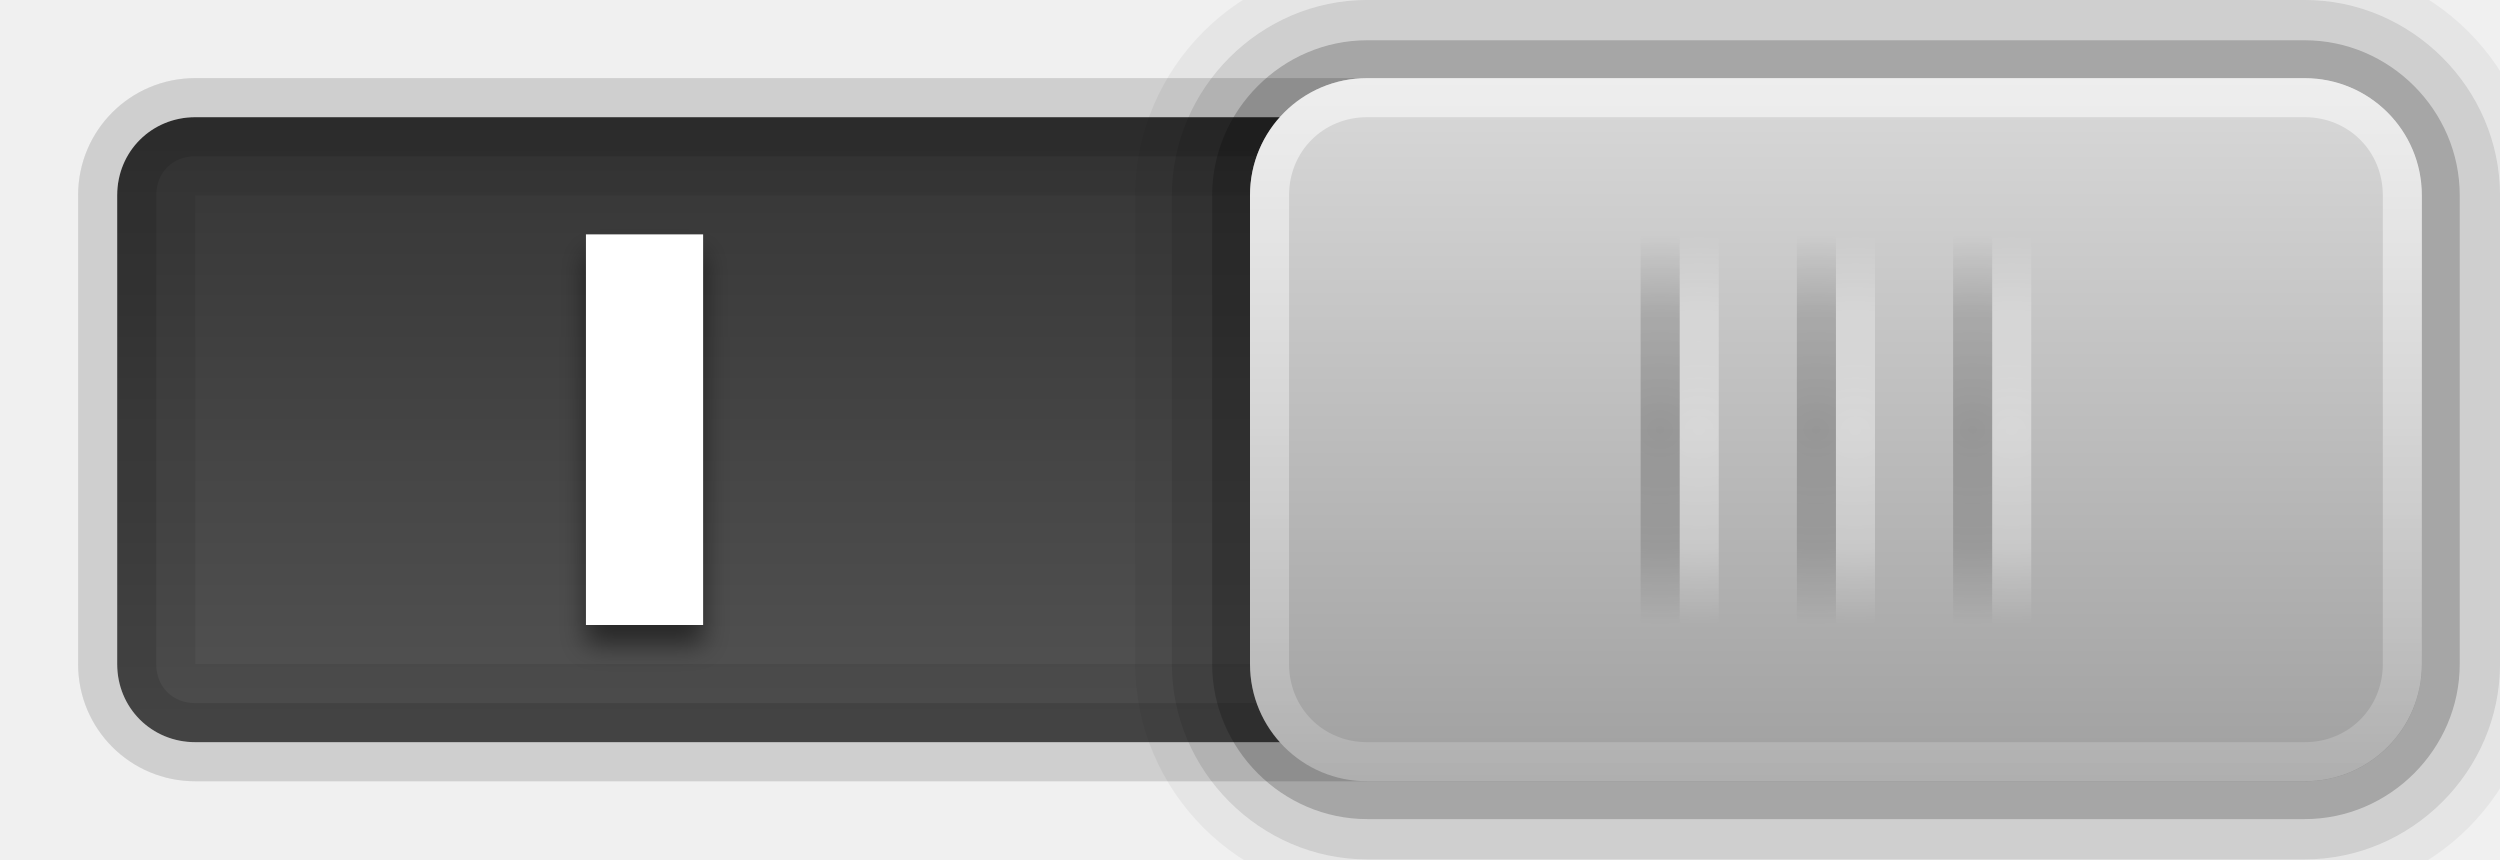
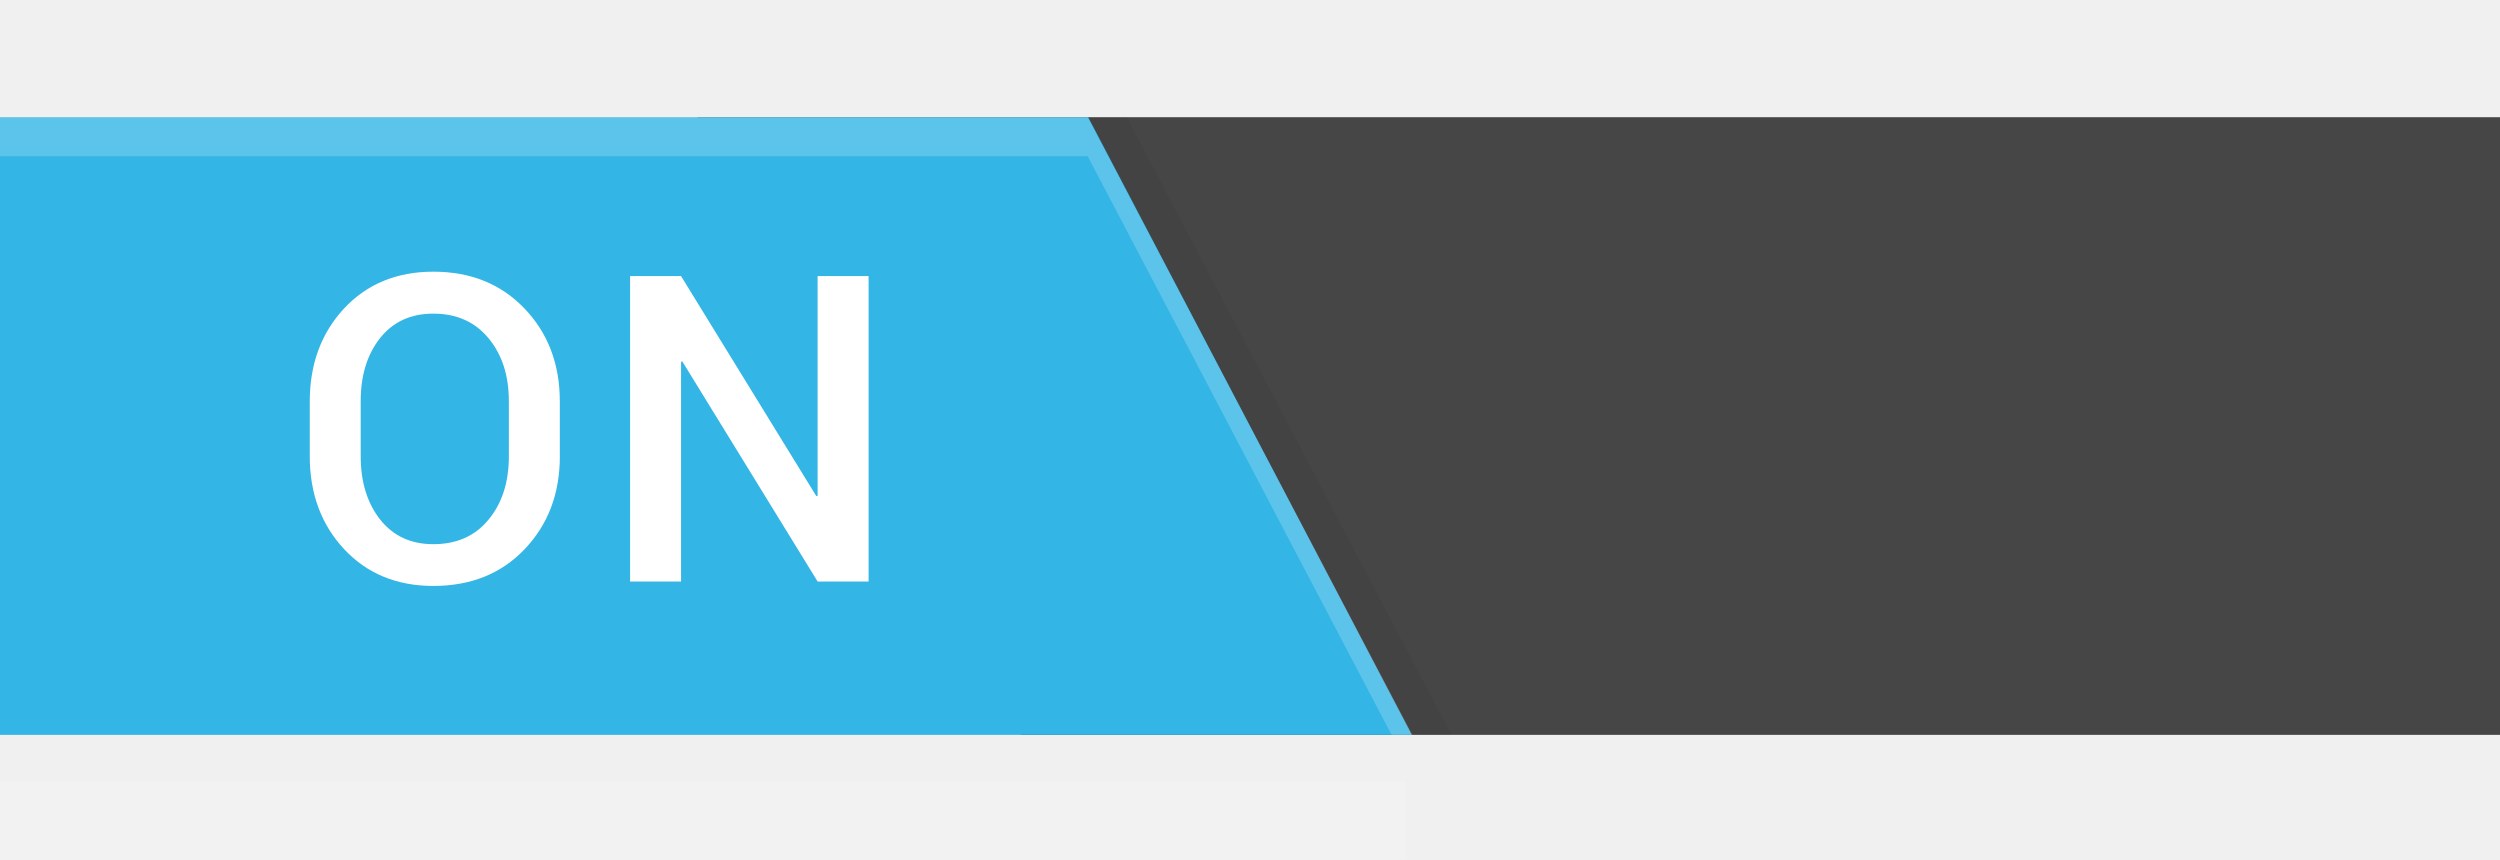
<svg xmlns="http://www.w3.org/2000/svg" xmlns:xlink="http://www.w3.org/1999/xlink" version="1.1" width="64" height="22" id="svg3273">
  <defs id="defs3275">
    <linearGradient id="linearGradient3988">
      <stop id="stop3990" offset="0" style="stop-color:#000000;stop-opacity:1;" />
      <stop style="stop-color:#000000;stop-opacity:0.706;" offset="0.6" id="stop3997" />
      <stop id="stop3993" offset="1" style="stop-color:#000000;stop-opacity:0;" />
    </linearGradient>
    <linearGradient id="linearGradient3976">
      <stop style="stop-color:#ffffff;stop-opacity:1;" offset="0" id="stop3978" />
      <stop id="stop3995" offset="0.6" style="stop-color:#ffffff;stop-opacity:0.706;" />
      <stop style="stop-color:#ffffff;stop-opacity:0;" offset="1" id="stop3980" />
    </linearGradient>
    <linearGradient id="linearGradient4137">
      <stop style="stop-color:#000000;stop-opacity:0.706;" offset="0" id="stop4139" />
      <stop style="stop-color:#000000;stop-opacity:0.235;" offset="1" id="stop4141" />
    </linearGradient>
    <linearGradient id="linearGradient4114">
      <stop id="stop4116" style="stop-color:#ffffff;stop-opacity:0.078;" offset="0" />
      <stop id="stop4118" style="stop-color:#ffffff;stop-opacity:0.275;" offset="1" />
    </linearGradient>
    <linearGradient id="linearGradient3985">
      <stop style="stop-color:#ffffff;stop-opacity:1;" offset="0" id="stop3987" />
      <stop style="stop-color:#ffffff;stop-opacity:0;" offset="1" id="stop3989" />
    </linearGradient>
    <linearGradient id="linearGradient3938">
      <stop style="stop-color:#b4b4b4;stop-opacity:1;" offset="0" id="stop3940" />
      <stop style="stop-color:#dcdcdc;stop-opacity:1;" offset="1" id="stop3942" />
    </linearGradient>
    <linearGradient id="linearGradient3892">
      <stop style="stop-color:#000000;stop-opacity:1;" offset="0" id="stop3894" />
      <stop style="stop-color:#000000;stop-opacity:0.42;" offset="1" id="stop3896" />
    </linearGradient>
    <linearGradient id="linearGradient3866">
      <stop offset="0" style="stop-color:#c3c3c3;stop-opacity:1;" id="stop3868" />
      <stop offset="1" style="stop-color:#636363;stop-opacity:1;" id="stop3870" />
    </linearGradient>
    <linearGradient id="linearGradient4063">
      <stop id="stop4065" style="stop-color:#353535;stop-opacity:1" offset="0" />
      <stop id="stop4067" style="stop-color:#47586e;stop-opacity:1" offset="1" />
    </linearGradient>
    <linearGradient id="linearGradient3990">
      <stop id="stop3992" style="stop-color:#ffffff;stop-opacity:1" offset="0" />
      <stop id="stop3994" style="stop-color:#ffffff;stop-opacity:0" offset="1" />
    </linearGradient>
    <linearGradient id="linearGradient3984">
      <stop id="stop3986" style="stop-color:#313131;stop-opacity:1" offset="0" />
      <stop id="stop3988" style="stop-color:#5e5e5e;stop-opacity:1" offset="1" />
    </linearGradient>
    <linearGradient id="linearGradient4095">
      <stop id="stop4097" style="stop-color:#131313;stop-opacity:1" offset="0" />
      <stop id="stop4099" style="stop-color:#131313;stop-opacity:0" offset="1" />
    </linearGradient>
    <linearGradient x1="17.371" y1="1.495" x2="17.307" y2="4.807" id="linearGradient4561" xlink:href="#linearGradient3990" gradientUnits="userSpaceOnUse" gradientTransform="translate(-64,0)" />
    <linearGradient x1="-47.059" y1="20.15" x2="-46.979" y2="1.018" id="linearGradient4568" xlink:href="#linearGradient3984" gradientUnits="userSpaceOnUse" gradientTransform="matrix(0.9757771,0,0,0.9862853,-0.651405,0.09987579)" />
    <linearGradient x1="-17.785" y1="9.826" x2="-11.504" y2="9.602" id="linearGradient4572" xlink:href="#linearGradient4095" gradientUnits="userSpaceOnUse" gradientTransform="matrix(0.8879773,0,0,0.879022,-19.10437,2.334691)" />
    <linearGradient x1="40.625" y1="20.688" x2="40.812" y2="10.5" id="linearGradient4576" xlink:href="#linearGradient4063" gradientUnits="userSpaceOnUse" gradientTransform="translate(-64,0)" />
    <linearGradient x1="-17.785" y1="9.826" x2="-11.504" y2="9.602" id="linearGradient4101" xlink:href="#linearGradient4095-3" gradientUnits="userSpaceOnUse" gradientTransform="matrix(0.8879773,0,0,0.879022,-19.10437,2.334691)" />
    <linearGradient x1="-47.059" y1="20.15" x2="-46.979" y2="1.018" id="linearGradient4060" xlink:href="#linearGradient4054-9" gradientUnits="userSpaceOnUse" gradientTransform="matrix(0.9757771,0,0,0.9862853,-0.6514049,0.09987579)" />
    <linearGradient id="linearGradient4054-9">
      <stop id="stop4056-6" style="stop-color:#cdcdcd;stop-opacity:1" offset="0" />
      <stop id="stop4058-4" style="stop-color:#f9f9f9;stop-opacity:1" offset="1" />
    </linearGradient>
    <linearGradient id="linearGradient4095-3">
      <stop id="stop4097-1" style="stop-color:#131313;stop-opacity:1" offset="0" />
      <stop id="stop4099-8" style="stop-color:#131313;stop-opacity:0" offset="1" />
    </linearGradient>
    <linearGradient x1="-47.059" y1="20.15" x2="-46.979" y2="1.018" id="linearGradient4868" xlink:href="#linearGradient4054-9" gradientUnits="userSpaceOnUse" gradientTransform="matrix(0.9757771,0,0,0.9862853,-3.026407,-27.65715)" />
    <linearGradient x1="-17.785" y1="9.826" x2="-11.504" y2="9.602" id="linearGradient4872" xlink:href="#linearGradient4095-3" gradientUnits="userSpaceOnUse" gradientTransform="matrix(0.8879773,0,0,0.879022,-21.47937,-25.42233)" />
    <linearGradient x1="17.371" y1="1.495" x2="17.307" y2="4.807" id="linearGradient4909" xlink:href="#linearGradient3990" gradientUnits="userSpaceOnUse" gradientTransform="translate(-64,0)" />
    <linearGradient x1="-47.059" y1="20.15" x2="-46.979" y2="1.018" id="linearGradient4916" xlink:href="#linearGradient3984" gradientUnits="userSpaceOnUse" gradientTransform="matrix(0.9757771,0,0,0.9862853,-0.651405,0.09987579)" />
    <linearGradient x1="-17.785" y1="9.826" x2="-11.504" y2="9.602" id="linearGradient4920" xlink:href="#linearGradient4095" gradientUnits="userSpaceOnUse" gradientTransform="matrix(0.8879773,0,0,0.879022,-19.10437,2.334691)" />
    <linearGradient x1="40.625" y1="20.688" x2="40.812" y2="10.5" id="linearGradient4924" xlink:href="#linearGradient4063" gradientUnits="userSpaceOnUse" gradientTransform="translate(-64,0)" />
    <clipPath clipPathUnits="userSpaceOnUse" id="clipPath3876">
      <rect width="64" height="20" rx="2.5" ry="2.5" x="-64" y="1" id="rect3878" style="color:#000000;fill:#ff00ff;fill-opacity:1;stroke:none;stroke-width:1;marker:none;visibility:visible;display:inline;overflow:visible;enable-background:accumulate" />
    </clipPath>
    <linearGradient xlink:href="#linearGradient3892" id="linearGradient3898" x1="-46" y1="1" x2="-46" y2="21" gradientUnits="userSpaceOnUse" />
    <linearGradient xlink:href="#linearGradient4114" id="linearGradient3086" gradientUnits="userSpaceOnUse" gradientTransform="translate(-64.5,-20.49999)" x1="40.812" y1="19.5" x2="40.812" y2="-0.5" />
    <clipPath clipPathUnits="userSpaceOnUse" id="clipPath3097">
      <rect y="-2" x="-8" height="27" width="48" id="rect3099" style="opacity:0.25;color:#000000;fill:#ff00ff;fill-opacity:1;fill-rule:nonzero;stroke:none;stroke-width:2;marker:none;visibility:visible;display:inline;overflow:visible;enable-background:accumulate" />
    </clipPath>
    <linearGradient xlink:href="#linearGradient3985" id="linearGradient3072" gradientUnits="userSpaceOnUse" gradientTransform="translate(40,0)" x1="45" y1="2" x2="45" y2="29" />
    <linearGradient xlink:href="#linearGradient3938" id="linearGradient3075" gradientUnits="userSpaceOnUse" x1="48" y1="21" x2="48" y2="2" />
    <linearGradient xlink:href="#linearGradient3990" id="linearGradient3851" x1="41" y1="1" x2="41" y2="28" gradientUnits="userSpaceOnUse" />
    <linearGradient xlink:href="#linearGradient3938" id="linearGradient3855" gradientUnits="userSpaceOnUse" x1="48" y1="21" x2="48" y2="2" gradientTransform="translate(-3,0)" />
    <linearGradient xlink:href="#linearGradient3938" id="linearGradient3859" gradientUnits="userSpaceOnUse" x1="48" y1="21" x2="48" y2="2" />
    <radialGradient xlink:href="#linearGradient3976" id="radialGradient3982" cx="42.5" cy="11" fx="42.5" fy="11" r="0.5" gradientTransform="matrix(11,0,0,10,-423,-99)" gradientUnits="userSpaceOnUse" />
    <radialGradient xlink:href="#linearGradient3988" id="radialGradient3986" gradientUnits="userSpaceOnUse" gradientTransform="matrix(11,0,0,10,-424,-99)" cx="42.5" cy="11" fx="42.5" fy="11" r="0.5" />
    <radialGradient xlink:href="#linearGradient3976" id="radialGradient4003" gradientUnits="userSpaceOnUse" gradientTransform="matrix(11,0,0,10,-419,-99)" cx="42.5" cy="11" fx="42.5" fy="11" r="0.5" />
    <radialGradient xlink:href="#linearGradient3988" id="radialGradient4005" gradientUnits="userSpaceOnUse" gradientTransform="matrix(11,0,0,10,-420,-99)" cx="42.5" cy="11" fx="42.5" fy="11" r="0.5" />
    <radialGradient xlink:href="#linearGradient3976" id="radialGradient4011" gradientUnits="userSpaceOnUse" gradientTransform="matrix(11,0,0,10,-415,-99)" cx="42.5" cy="11" fx="42.5" fy="11" r="0.5" />
    <radialGradient xlink:href="#linearGradient3988" id="radialGradient4013" gradientUnits="userSpaceOnUse" gradientTransform="matrix(11,0,0,10,-416,-99)" cx="42.5" cy="11" fx="42.5" fy="11" r="0.5" />
    <linearGradient xlink:href="#linearGradient3985-3" id="linearGradient4074" gradientUnits="userSpaceOnUse" gradientTransform="matrix(1,0,0,-1,-32,21)" x1="48" y1="21" x2="48" y2="-4" />
    <linearGradient id="linearGradient3985-3">
      <stop style="stop-color:#ffffff;stop-opacity:1;" offset="0" id="stop3987-1" />
      <stop style="stop-color:#ffffff;stop-opacity:0;" offset="1" id="stop3989-8" />
    </linearGradient>
    <radialGradient xlink:href="#linearGradient3988-1" id="radialGradient4013-0" gradientUnits="userSpaceOnUse" gradientTransform="matrix(11,0,0,10,-512,-99)" cx="42.5" cy="11" fx="42.5" fy="11" r="0.5" />
    <linearGradient id="linearGradient3988-1">
      <stop id="stop3990-7" offset="0" style="stop-color:#000000;stop-opacity:1;" />
      <stop style="stop-color:#000000;stop-opacity:0.706;" offset="0.6" id="stop3997-9" />
      <stop id="stop3993-1" offset="1" style="stop-color:#000000;stop-opacity:0;" />
    </linearGradient>
    <radialGradient xlink:href="#linearGradient3976-3" id="radialGradient4011-0" gradientUnits="userSpaceOnUse" gradientTransform="matrix(11,0,0,10,-511,-99)" cx="42.5" cy="11" fx="42.5" fy="11" r="0.5" />
    <linearGradient id="linearGradient3976-3">
      <stop style="stop-color:#ffffff;stop-opacity:1;" offset="0" id="stop3978-5" />
      <stop id="stop3995-9" offset="0.6" style="stop-color:#ffffff;stop-opacity:0.706;" />
      <stop style="stop-color:#ffffff;stop-opacity:0;" offset="1" id="stop3980-4" />
    </linearGradient>
    <radialGradient xlink:href="#linearGradient3988-1" id="radialGradient4005-8" gradientUnits="userSpaceOnUse" gradientTransform="matrix(11,0,0,10,-516,-99)" cx="42.5" cy="11" fx="42.5" fy="11" r="0.5" />
    <linearGradient id="linearGradient4101-4">
      <stop id="stop4103" offset="0" style="stop-color:#000000;stop-opacity:1;" />
      <stop style="stop-color:#000000;stop-opacity:0.706;" offset="0.6" id="stop4105" />
      <stop id="stop4107" offset="1" style="stop-color:#000000;stop-opacity:0;" />
    </linearGradient>
    <radialGradient xlink:href="#linearGradient3976-3" id="radialGradient4003-6" gradientUnits="userSpaceOnUse" gradientTransform="matrix(11,0,0,10,-451,-100)" cx="42.5" cy="11" fx="42.5" fy="11" r="0.5" />
    <linearGradient id="linearGradient4110">
      <stop style="stop-color:#ffffff;stop-opacity:1;" offset="0" id="stop4112" />
      <stop id="stop4114" offset="0.6" style="stop-color:#ffffff;stop-opacity:0.706;" />
      <stop style="stop-color:#ffffff;stop-opacity:0;" offset="1" id="stop4116-9" />
    </linearGradient>
    <radialGradient xlink:href="#linearGradient3988-1" id="radialGradient3986-2" gradientUnits="userSpaceOnUse" gradientTransform="matrix(11,0,0,10,-520,-99)" cx="42.5" cy="11" fx="42.5" fy="11" r="0.5" />
    <linearGradient id="linearGradient4119">
      <stop id="stop4121" offset="0" style="stop-color:#000000;stop-opacity:1;" />
      <stop style="stop-color:#000000;stop-opacity:0.706;" offset="0.6" id="stop4123" />
      <stop id="stop4125" offset="1" style="stop-color:#000000;stop-opacity:0;" />
    </linearGradient>
    <radialGradient r="0.5" fy="11" fx="42.5" cy="11" cx="42.5" gradientTransform="matrix(11,0,0,10,-455,-100)" gradientUnits="userSpaceOnUse" id="radialGradient4077" xlink:href="#linearGradient3976-3" />
    <linearGradient id="linearGradient4128">
      <stop style="stop-color:#ffffff;stop-opacity:1;" offset="0" id="stop4130" />
      <stop id="stop4132" offset="0.6" style="stop-color:#ffffff;stop-opacity:0.706;" />
      <stop style="stop-color:#ffffff;stop-opacity:0;" offset="1" id="stop4134" />
    </linearGradient>
    <linearGradient y2="39" x2="41" y1="1" x1="41" gradientUnits="userSpaceOnUse" id="linearGradient3077-4" xlink:href="#linearGradient4095-9" gradientTransform="matrix(1,0,0,-1,-32,21)" />
    <linearGradient id="linearGradient4095-9">
      <stop id="stop4097-0" style="stop-color:#131313;stop-opacity:1" offset="0" />
      <stop id="stop4099-3" style="stop-color:#131313;stop-opacity:0" offset="1" />
    </linearGradient>
    <linearGradient xlink:href="#linearGradient3938-0" id="linearGradient3128" gradientUnits="userSpaceOnUse" gradientTransform="translate(-32,0)" x1="48" y1="21" x2="48" y2="2" />
    <linearGradient id="linearGradient3938-0">
      <stop style="stop-color:#a0a0a0;stop-opacity:1;" offset="0" id="stop3940-3" />
      <stop style="stop-color:#dcdcdc;stop-opacity:1;" offset="1" id="stop3942-3" />
    </linearGradient>
    <linearGradient y2="2" x2="48" y1="21" x1="48" gradientTransform="translate(-32,-1)" gradientUnits="userSpaceOnUse" id="linearGradient4156" xlink:href="#linearGradient3938-0" />
    <linearGradient xlink:href="#linearGradient3938-0" id="linearGradient4075" gradientUnits="userSpaceOnUse" gradientTransform="translate(-96,0)" x1="48" y1="21" x2="48" y2="2" />
    <linearGradient xlink:href="#linearGradient4095-9" id="linearGradient4077" gradientUnits="userSpaceOnUse" gradientTransform="matrix(-1,0,0,-1,96,22)" x1="41" y1="1" x2="41" y2="39" />
    <radialGradient xlink:href="#linearGradient3976-3" id="radialGradient4079" gradientUnits="userSpaceOnUse" gradientTransform="matrix(11,0,0,10,-519,-99)" cx="42.5" cy="11" fx="42.5" fy="11" r="0.5" />
    <radialGradient xlink:href="#linearGradient3976-3" id="radialGradient4081" gradientUnits="userSpaceOnUse" gradientTransform="matrix(11,0,0,10,-515,-99)" cx="42.5" cy="11" fx="42.5" fy="11" r="0.5" />
    <linearGradient xlink:href="#linearGradient3985-3" id="linearGradient4083" gradientUnits="userSpaceOnUse" gradientTransform="matrix(-1,0,0,-1,96,22)" x1="48" y1="21" x2="48" y2="-4" />
    <linearGradient xlink:href="#linearGradient3985-3-0" id="linearGradient4083-0" gradientUnits="userSpaceOnUse" gradientTransform="matrix(-1,0,0,-1,96,22)" x1="48" y1="21" x2="48" y2="-4" />
    <linearGradient id="linearGradient3985-3-0">
      <stop style="stop-color:#ffffff;stop-opacity:1;" offset="0" id="stop3987-1-2" />
      <stop style="stop-color:#ffffff;stop-opacity:0;" offset="1" id="stop3989-8-2" />
    </linearGradient>
    <radialGradient xlink:href="#linearGradient3988-1-4" id="radialGradient4013-0-2" gradientUnits="userSpaceOnUse" gradientTransform="matrix(11,0,0,10,-416,-99)" cx="42.5" cy="11" fx="42.5" fy="11" r="0.5" />
    <linearGradient id="linearGradient3988-1-4">
      <stop id="stop3990-7-7" offset="0" style="stop-color:#000000;stop-opacity:1;" />
      <stop style="stop-color:#000000;stop-opacity:0.706;" offset="0.6" id="stop3997-9-9" />
      <stop id="stop3993-1-8" offset="1" style="stop-color:#000000;stop-opacity:0;" />
    </linearGradient>
    <radialGradient xlink:href="#linearGradient3976-3-4" id="radialGradient4011-0-5" gradientUnits="userSpaceOnUse" gradientTransform="matrix(11,0,0,10,-415,-99)" cx="42.5" cy="11" fx="42.5" fy="11" r="0.5" />
    <linearGradient id="linearGradient3976-3-4">
      <stop style="stop-color:#ffffff;stop-opacity:1;" offset="0" id="stop3978-5-7" />
      <stop id="stop3995-9-8" offset="0.6" style="stop-color:#ffffff;stop-opacity:0.706;" />
      <stop style="stop-color:#ffffff;stop-opacity:0;" offset="1" id="stop3980-4-6" />
    </linearGradient>
    <radialGradient xlink:href="#linearGradient3988-1-4" id="radialGradient4005-8-0" gradientUnits="userSpaceOnUse" gradientTransform="matrix(11,0,0,10,-420,-99)" cx="42.5" cy="11" fx="42.5" fy="11" r="0.5" />
    <linearGradient id="linearGradient4110-0">
      <stop id="stop4112-6" offset="0" style="stop-color:#000000;stop-opacity:1;" />
      <stop style="stop-color:#000000;stop-opacity:0.706;" offset="0.6" id="stop4114-4" />
      <stop id="stop4116-3" offset="1" style="stop-color:#000000;stop-opacity:0;" />
    </linearGradient>
    <radialGradient xlink:href="#linearGradient3976-3-4" id="radialGradient4081-7" gradientUnits="userSpaceOnUse" gradientTransform="matrix(11,0,0,10,-419,-99)" cx="42.5" cy="11" fx="42.5" fy="11" r="0.5" />
    <linearGradient id="linearGradient4119-5">
      <stop style="stop-color:#ffffff;stop-opacity:1;" offset="0" id="stop4121-8" />
      <stop id="stop4123-1" offset="0.6" style="stop-color:#ffffff;stop-opacity:0.706;" />
      <stop style="stop-color:#ffffff;stop-opacity:0;" offset="1" id="stop4125-0" />
    </linearGradient>
    <radialGradient xlink:href="#linearGradient3988-1-4" id="radialGradient3986-2-9" gradientUnits="userSpaceOnUse" gradientTransform="matrix(11,0,0,10,-424,-99)" cx="42.5" cy="11" fx="42.5" fy="11" r="0.5" />
    <linearGradient id="linearGradient4128-3">
      <stop id="stop4130-0" offset="0" style="stop-color:#000000;stop-opacity:1;" />
      <stop style="stop-color:#000000;stop-opacity:0.706;" offset="0.6" id="stop4132-2" />
      <stop id="stop4134-6" offset="1" style="stop-color:#000000;stop-opacity:0;" />
    </linearGradient>
    <radialGradient xlink:href="#linearGradient3976-3-4" id="radialGradient4079-4" gradientUnits="userSpaceOnUse" gradientTransform="matrix(11,0,0,10,-423,-99)" cx="42.5" cy="11" fx="42.5" fy="11" r="0.5" />
    <linearGradient id="linearGradient4137-3">
      <stop style="stop-color:#ffffff;stop-opacity:1;" offset="0" id="stop4139-8" />
      <stop id="stop4141-6" offset="0.6" style="stop-color:#ffffff;stop-opacity:0.706;" />
      <stop style="stop-color:#ffffff;stop-opacity:0;" offset="1" id="stop4143" />
    </linearGradient>
    <linearGradient xlink:href="#linearGradient4095-9-0" id="linearGradient4077-7" gradientUnits="userSpaceOnUse" gradientTransform="matrix(-1,0,0,-1,96,22)" x1="41" y1="1" x2="41" y2="39" />
    <linearGradient id="linearGradient4095-9-0">
      <stop id="stop4097-0-8" style="stop-color:#131313;stop-opacity:1" offset="0" />
      <stop id="stop4099-3-1" style="stop-color:#131313;stop-opacity:0" offset="1" />
    </linearGradient>
    <linearGradient xlink:href="#linearGradient3938-0-8" id="linearGradient4075-9" gradientUnits="userSpaceOnUse" gradientTransform="translate(-96,0)" x1="48" y1="21" x2="48" y2="2" />
    <linearGradient id="linearGradient3938-0-8">
      <stop style="stop-color:#a0a0a0;stop-opacity:1;" offset="0" id="stop3940-3-1" />
      <stop style="stop-color:#dcdcdc;stop-opacity:1;" offset="1" id="stop3942-3-6" />
    </linearGradient>
    <linearGradient y2="2" x2="48" y1="21" x1="48" gradientTransform="translate(-96,0)" gradientUnits="userSpaceOnUse" id="linearGradient4165" xlink:href="#linearGradient3938-0-8" />
    <linearGradient xlink:href="#linearGradient3938-9" id="linearGradient3944" x1="48" y1="21" x2="48" y2="2" gradientUnits="userSpaceOnUse" />
    <linearGradient id="linearGradient3938-9">
      <stop style="stop-color:#b4b4b4;stop-opacity:1;" offset="0" id="stop3940-1" />
      <stop style="stop-color:#dcdcdc;stop-opacity:1;" offset="1" id="stop3942-7" />
    </linearGradient>
    <linearGradient xlink:href="#linearGradient3985-5" id="linearGradient3991" x1="45" y1="2" x2="45" y2="29" gradientUnits="userSpaceOnUse" gradientTransform="translate(40,0)" />
    <linearGradient id="linearGradient3985-5">
      <stop style="stop-color:#ffffff;stop-opacity:1;" offset="0" id="stop3987-7" />
      <stop style="stop-color:#ffffff;stop-opacity:0;" offset="1" id="stop3989-6" />
    </linearGradient>
    <linearGradient xlink:href="#linearGradient4137-2" id="linearGradient4143" x1="48" y1="6" x2="48" y2="16" gradientUnits="userSpaceOnUse" />
    <linearGradient id="linearGradient4137-2">
      <stop style="stop-color:#000000;stop-opacity:0.706;" offset="0" id="stop4139-4" />
      <stop style="stop-color:#000000;stop-opacity:0.235;" offset="1" id="stop4141-2" />
    </linearGradient>
    <linearGradient xlink:href="#linearGradient4137-2" id="linearGradient4164" gradientUnits="userSpaceOnUse" x1="48" y1="6" x2="48" y2="16" />
    <linearGradient id="linearGradient3083">
      <stop style="stop-color:#000000;stop-opacity:0.706;" offset="0" id="stop3085" />
      <stop style="stop-color:#000000;stop-opacity:0.235;" offset="1" id="stop3087" />
    </linearGradient>
    <linearGradient xlink:href="#linearGradient4137-2" id="linearGradient4350" gradientUnits="userSpaceOnUse" x1="48" y1="6" x2="48" y2="16" gradientTransform="translate(0,30)" />
    <linearGradient xlink:href="#linearGradient4137-2" id="linearGradient4353" gradientUnits="userSpaceOnUse" x1="48" y1="6" x2="48" y2="16" gradientTransform="translate(0,30)" />
    <linearGradient xlink:href="#linearGradient3985-5" id="linearGradient4359" gradientUnits="userSpaceOnUse" gradientTransform="translate(40,0)" x1="45" y1="2" x2="45" y2="29" />
    <linearGradient xlink:href="#linearGradient3938-9" id="linearGradient4362" gradientUnits="userSpaceOnUse" x1="48" y1="21" x2="48" y2="2" />
    <linearGradient xlink:href="#linearGradient4114" id="linearGradient4371" gradientUnits="userSpaceOnUse" gradientTransform="translate(-64.5,-20.49999)" x1="40.812" y1="19.5" x2="40.812" y2="-0.5" />
-     <filter color-interpolation-filters="sRGB" id="filter4199-9" x="-0.26" width="1.52" y="-0.078" height="1.156">
-       <feGaussianBlur stdDeviation="0.325" id="feGaussianBlur4201-6" />
-     </filter>
    <linearGradient xlink:href="#linearGradient3921-5" id="linearGradient4550" gradientUnits="userSpaceOnUse" gradientTransform="matrix(-1,0,0,-1,64.5,20.49999)" x1="40.812" y1="18.5" x2="40.812" y2="0.5" />
    <linearGradient id="linearGradient3921-5">
      <stop offset="0" style="stop-color:#ffffff;stop-opacity:0;" id="stop3923-6" />
      <stop offset="1" style="stop-color:#ffffff;stop-opacity:0.157;" id="stop3925-4" />
    </linearGradient>
    <linearGradient y2="0.5" x2="40.812" y1="18.5" x1="40.812" gradientTransform="matrix(-1,0,0,-1,64.5,20.49999)" gradientUnits="userSpaceOnUse" id="linearGradient4572-4" xlink:href="#linearGradient3921-5" />
    <linearGradient y2="0.5" x2="40.812" y1="18.5" x1="40.812" gradientTransform="matrix(-1,0,0,-1,64.5,20.49999)" gradientUnits="userSpaceOnUse" id="linearGradient4572-4-7" xlink:href="#linearGradient3921-5-9" />
    <linearGradient id="linearGradient3921-5-9">
-       <stop offset="0" style="stop-color:#333333;stop-opacity:1;" id="stop3923-6-1" />
-       <stop offset="1" style="stop-color:#555555;stop-opacity:1;" id="stop3925-4-6" />
+       <stop offset="0" style="stop-color:#191919;stop-opacity:1;" id="stop3923-6-1" />
+       <stop offset="1" style="stop-color:#323232;stop-opacity:1;" id="stop3925-4-6" />
    </linearGradient>
    <linearGradient y2="0.5" x2="40.812" y1="18.5" x1="40.812" gradientTransform="matrix(-1,0,0,-1,64.5,20.49999)" gradientUnits="userSpaceOnUse" id="linearGradient4443" xlink:href="#linearGradient3921-5-9" />
    <radialGradient xlink:href="#linearGradient3988-5-7" id="radialGradient4013-9-2" gradientUnits="userSpaceOnUse" gradientTransform="matrix(11,0,0,10,-417,-99)" cx="42.5" cy="11" fx="42.5" fy="11" r="0.5" />
    <linearGradient id="linearGradient3988-5-7">
      <stop id="stop3990-8-2" offset="0" style="stop-color:#000000;stop-opacity:1;" />
      <stop style="stop-color:#000000;stop-opacity:0.706;" offset="0.6" id="stop3997-5-7" />
      <stop id="stop3993-8-6" offset="1" style="stop-color:#000000;stop-opacity:0;" />
    </linearGradient>
    <radialGradient xlink:href="#linearGradient3976-2-0" id="radialGradient4011-7-2" gradientUnits="userSpaceOnUse" gradientTransform="matrix(11,0,0,10,-416,-99)" cx="42.5" cy="11" fx="42.5" fy="11" r="0.5" />
    <linearGradient id="linearGradient3976-2-0">
      <stop style="stop-color:#ffffff;stop-opacity:1;" offset="0" id="stop3978-8-5" />
      <stop id="stop3995-9-0" offset="0.6" style="stop-color:#ffffff;stop-opacity:0.706;" />
      <stop style="stop-color:#ffffff;stop-opacity:0;" offset="1" id="stop3980-6-1" />
    </linearGradient>
    <radialGradient xlink:href="#linearGradient3988-5-7" id="radialGradient4005-9-8" gradientUnits="userSpaceOnUse" gradientTransform="matrix(11,0,0,10,-421,-99)" cx="42.5" cy="11" fx="42.5" fy="11" r="0.5" />
    <linearGradient id="linearGradient4595">
      <stop id="stop4597" offset="0" style="stop-color:#000000;stop-opacity:1;" />
      <stop style="stop-color:#000000;stop-opacity:0.706;" offset="0.6" id="stop4599" />
      <stop id="stop4601" offset="1" style="stop-color:#000000;stop-opacity:0;" />
    </linearGradient>
    <radialGradient xlink:href="#linearGradient3976-2-0" id="radialGradient4003-1-6" gradientUnits="userSpaceOnUse" gradientTransform="matrix(11,0,0,10,-420,-99)" cx="42.5" cy="11" fx="42.5" fy="11" r="0.5" />
    <linearGradient id="linearGradient4604">
      <stop style="stop-color:#ffffff;stop-opacity:1;" offset="0" id="stop4606" />
      <stop id="stop4608" offset="0.6" style="stop-color:#ffffff;stop-opacity:0.706;" />
      <stop style="stop-color:#ffffff;stop-opacity:0;" offset="1" id="stop4610" />
    </linearGradient>
    <radialGradient xlink:href="#linearGradient3988-5-7" id="radialGradient3986-1-3" gradientUnits="userSpaceOnUse" gradientTransform="matrix(11,0,0,10,-425,-99)" cx="42.5" cy="11" fx="42.5" fy="11" r="0.5" />
    <linearGradient id="linearGradient4613">
      <stop id="stop4615" offset="0" style="stop-color:#000000;stop-opacity:1;" />
      <stop style="stop-color:#000000;stop-opacity:0.706;" offset="0.6" id="stop4617" />
      <stop id="stop4619" offset="1" style="stop-color:#000000;stop-opacity:0;" />
    </linearGradient>
    <radialGradient r="0.5" fy="11" fx="42.5" cy="11" cx="42.5" gradientTransform="matrix(11,0,0,10,-424,-99)" gradientUnits="userSpaceOnUse" id="radialGradient4077-8-1" xlink:href="#linearGradient3976-2-0" />
    <linearGradient id="linearGradient4622">
      <stop style="stop-color:#ffffff;stop-opacity:1;" offset="0" id="stop4624" />
      <stop id="stop4626" offset="0.6" style="stop-color:#ffffff;stop-opacity:0.706;" />
      <stop style="stop-color:#ffffff;stop-opacity:0;" offset="1" id="stop4628" />
    </linearGradient>
    <linearGradient y2="28" x2="41" y1="1" x1="41" gradientUnits="userSpaceOnUse" id="linearGradient3077-4-9-4" xlink:href="#linearGradient3990-9-4-5" gradientTransform="translate(-2,-1)" />
    <linearGradient id="linearGradient3990-9-4-5">
      <stop id="stop3992-5-7-1" style="stop-color:#ffffff;stop-opacity:1" offset="0" />
      <stop id="stop3994-0-8-2" style="stop-color:#ffffff;stop-opacity:0" offset="1" />
    </linearGradient>
    <linearGradient y2="2" x2="48" y1="21" x1="48" gradientTransform="translate(-2,-1)" gradientUnits="userSpaceOnUse" id="linearGradient3228-0" xlink:href="#linearGradient3938-4-7" />
    <linearGradient id="linearGradient3938-4-7">
      <stop style="stop-color:#a0a0a0;stop-opacity:1;" offset="0" id="stop3940-9-2" />
      <stop style="stop-color:#dcdcdc;stop-opacity:1;" offset="1" id="stop3942-9-2" />
    </linearGradient>
    <linearGradient xlink:href="#linearGradient3921-5-9" id="linearGradient4617" gradientUnits="userSpaceOnUse" gradientTransform="matrix(-1,0,0,-1,64.5,20.49999)" x1="40.812" y1="18.5" x2="40.812" y2="0.5" />
    <linearGradient xlink:href="#linearGradient3921-5-9" id="linearGradient4621" gradientUnits="userSpaceOnUse" gradientTransform="matrix(-1,0,0,-1,64.5,20.49999)" x1="40.812" y1="18.5" x2="40.812" y2="0.5" />
  </defs>
  <g id="layer1">
-     <path style="color:#000000;fill:url(#linearGradient4621);fill-opacity:1;stroke:none;stroke-width:1;marker:none;visibility:visible;display:inline;overflow:visible;enable-background:accumulate" id="path4619" d="M 5,3 C 3.878,3 3,3.878 3,5 l 0,12 c 0,1.122 0.878,2 2,2 l 54,0 c 1.122,0 2,-0.878 2,-2 L 61,5 C 61,3.878 60.122,3 59,3 L 5,3 z" />
-     <path style="opacity:0.08;color:#000000;fill:#000000;fill-opacity:1;stroke:none;stroke-width:1;marker:none;visibility:visible;display:inline;overflow:visible;enable-background:accumulate" d="M 5,2 C 3.338,2 2,3.338 2,5 l 0,12 c 0,1.662 1.338,3 3,3 l 54,0 c 1.662,0 3,-1.338 3,-3 L 62,5 C 62,3.338 60.662,2 59,2 z m 0,3 54,0 0,12 -54,0 z" id="rect4052" />
-     <path style="opacity:0.12;color:#000000;fill:#000000;fill-opacity:1;stroke:none;stroke-width:1;marker:none;visibility:visible;display:inline;overflow:visible;enable-background:accumulate" d="M 5,2 C 3.338,2 2,3.338 2,5 l 0,12 c 0,1.662 1.338,3 3,3 l 54,0 c 1.662,0 3,-1.338 3,-3 L 62,5 C 62,3.338 60.662,2 59,2 z m 0,2 54,0 c 0.583,0 1,0.417 1,1 l 0,12 c 0,0.583 -0.417,1 -1,1 L 5,18 C 4.418,18 4,17.582 4,17 L 4,5 C 4,4.418 4.418,4 5,4 z" id="rect4042" />
-     <path style="opacity:0.2;color:#000000;fill:#ffffff;fill-opacity:1;stroke:none;stroke-width:1;marker:none;visibility:visible;display:inline;overflow:visible;enable-background:accumulate" d="M 5,2 C 3.338,2 2,3.338 2,5 l 0,12 c 0,1.662 1.338,3 3,3 l 54,0 c 1.662,0 3,-1.338 3,-3 L 62,5 C 62,3.338 60.662,2 59,2 z m 0,1 54,0 c 1.117,0 2,0.883 2,2 l 0,12 c 0,1.117 -0.883,2 -2,2 L 5,19 C 3.883,19 3,18.117 3,17 L 3,5 C 3,3.883 3.883,3 5,3 z" id="rect4038" />
-     <g id="g4579">
-       <rect style="opacity:0.5;color:#000000;fill:#000000;fill-opacity:1;fill-rule:nonzero;stroke:none;stroke-width:2;marker:none;visibility:visible;display:inline;overflow:visible;filter:url(#filter4199-9);enable-background:accumulate" id="rect4197" width="3" height="10" x="15" y="6.5" />
-       <rect y="6" x="15" height="10" width="3" id="rect4195" style="color:#000000;fill:#ffffff;fill-opacity:1;fill-rule:nonzero;stroke:none;stroke-width:2;marker:none;visibility:visible;display:inline;overflow:visible;enable-background:accumulate" />
+     <path id="path3265" d="M 17.859,3 26.141,18.812 64,18.812 64,3 z" style="fill:#464646;fill-opacity:1;stroke:none" />
+     <path style="fill:#33b5e5;fill-opacity:1;stroke:none" d="M 36.141,18.812 27.859,3 0,3 0,18.812 z" id="path3259" />
+     <path style="opacity:0.2;fill:#ffffff;fill-opacity:1;stroke:none" d="m 27.844,3 8.312,15.812 -0.531,0 L 27.844,4 0,4 0,3 27.844,3 z" id="path3269" />
+     <path style="opacity:0.05;fill:#000000;fill-opacity:1;stroke:none" d="m 28.844,3 8.312,15.812 -1,0 L 27.844,3 l 1,0 z" id="path4042" />
+     <g id="g3997" transform="translate(-33.83394,0)">
+       <path d="m 48.166,11.681 c -7e-6,0.956 -0.301,1.749 -0.902,2.379 C 46.666,14.687 45.887,15 44.928,15 43.993,15 43.232,14.687 42.645,14.06 42.058,13.43 41.764,12.637 41.764,11.681 l 0,-1.407 c 0,-0.952 0.292,-1.744 0.875,-2.374 0.587,-0.63 1.35,-0.945 2.288,-0.945 0.956,7.9e-6 1.735,0.315 2.336,0.945 0.602,0.63 0.902,1.422 0.902,2.374 l 0,1.407 m -1.305,-1.418 c -5e-6,-0.652 -0.174,-1.187 -0.521,-1.606 -0.347,-0.419 -0.818,-0.628 -1.413,-0.628 -0.577,6.9e-6 -1.031,0.209 -1.364,0.628 -0.329,0.419 -0.494,0.954 -0.494,1.606 l 0,1.418 c -2e-6,0.659 0.167,1.2 0.5,1.622 0.333,0.419 0.786,0.628 1.359,0.628 0.598,10e-7 1.069,-0.209 1.413,-0.628 0.347,-0.419 0.521,-0.96 0.521,-1.622 l 0,-1.418" style="font-size:11px;font-style:normal;font-variant:normal;font-weight:500;font-stretch:normal;text-align:start;line-height:125%;letter-spacing:0px;word-spacing:0px;writing-mode:lr-tb;text-anchor:start;fill:#ffffff;fill-opacity:1;stroke:none;font-family:Roboto;-inkscape-font-specification:Roboto Medium" id="path4052" />
+       <path d="m 56.07,14.887 -1.305,0 -3.464,-5.634 -0.032,0.011 0,5.624 -1.305,0 0,-7.82 1.305,0 3.464,5.634 0.032,-0.011 0,-5.624 1.305,0 0,7.82" style="font-size:11px;font-style:normal;font-variant:normal;font-weight:500;font-stretch:normal;text-align:start;line-height:125%;letter-spacing:0px;word-spacing:0px;writing-mode:lr-tb;text-anchor:start;fill:#ffffff;fill-opacity:1;stroke:none;font-family:Roboto;-inkscape-font-specification:Roboto Medium" id="path4054" />
    </g>
-   </g>
-   <g id="layer2" style="display:inline">
-     <path style="opacity:0.05;color:#000000;fill:#000000;fill-opacity:1;fill-rule:nonzero;stroke:none;stroke-width:2;marker:none;visibility:visible;display:inline;overflow:visible;enable-background:accumulate" id="path4541" d="m 5,-0.938 c -3.256,0 -5.938,2.682 -5.938,5.938 l 0,12 c 0,3.256 2.682,5.938 5.938,5.938 l 24,0 c 3.256,0 5.938,-2.682 5.938,-5.938 l 0,-12 c 0,-3.256 -2.682,-5.938 -5.938,-5.938 l -24,0 z" transform="translate(30,0)" />
-     <path style="opacity:0.1;color:#000000;fill:#000000;fill-opacity:1;fill-rule:nonzero;stroke:none;stroke-width:2;marker:none;visibility:visible;display:inline;overflow:visible;enable-background:accumulate" id="path4537" d="M 5,0 C 2.264,0 0,2.264 0,5 l 0,12 c 0,2.736 2.264,5 5,5 l 24,0 c 2.736,0 5,-2.264 5,-5 L 34,5 C 34,2.264 31.736,0 29,0 L 5,0 z" transform="translate(30,0)" />
-     <path style="opacity:0.2;color:#000000;fill:#000000;fill-opacity:1;fill-rule:nonzero;stroke:none;stroke-width:2;marker:none;visibility:visible;display:inline;overflow:visible;enable-background:accumulate" id="path4531" d="M 5,1.031 C 2.826,1.031 1.031,2.826 1.031,5 l 0,12 c 0,2.174 1.795,3.969 3.969,3.969 l 24,0 c 2.174,0 3.969,-1.795 3.969,-3.969 l 0,-12 C 32.969,2.826 31.174,1.031 29,1.031 l -24,0 z" transform="translate(30,0)" />
-     <rect style="color:#000000;fill:url(#linearGradient3228-0);fill-opacity:1;fill-rule:nonzero;stroke:none;stroke-width:2;marker:none;visibility:visible;display:inline;overflow:visible;enable-background:accumulate" id="rect3936" width="30" height="18" x="32" y="2" rx="3" ry="3" />
-     <path style="opacity:0.6;color:#000000;fill:url(#linearGradient3077-4-9-4);fill-opacity:1;fill-rule:nonzero;stroke:none;stroke-width:2;marker:none;visibility:visible;display:inline;overflow:visible;enable-background:accumulate" d="m 35,2 c -1.662,0 -3,1.338 -3,3 l 0,12 c 0,1.662 1.338,3 3,3 l 24,0 c 1.662,0 3,-1.338 3,-3 L 62,5 C 62,3.338 60.662,2 59,2 z m 0,1 24,0 c 1.126,0 2,0.874 2,2 l 0,12 c 0,1.126 -0.874,2 -2,2 l -24,0 c -1.126,0 -2,-0.874 -2,-2 L 33,5 c 0,-1.126 0.874,-2 2,-2 z" id="rect4059" />
-     <rect style="opacity:0.4;color:#000000;fill:url(#radialGradient4077-8-1);fill-opacity:1;fill-rule:nonzero;stroke:none;stroke-width:2;marker:none;visibility:visible;display:inline;overflow:visible;enable-background:accumulate" id="rect3206" width="1" height="10" x="43" y="6" />
-     <rect y="6" x="42" height="10" width="1" id="rect3984" style="opacity:0.2;color:#000000;fill:url(#radialGradient3986-1-3);fill-opacity:1;fill-rule:nonzero;stroke:none;stroke-width:2;marker:none;visibility:visible;display:inline;overflow:visible;enable-background:accumulate" />
-     <rect y="6" x="47" height="10" width="1" id="rect3999" style="opacity:0.4;color:#000000;fill:url(#radialGradient4003-1-6);fill-opacity:1;fill-rule:nonzero;stroke:none;stroke-width:2;marker:none;visibility:visible;display:inline;overflow:visible;enable-background:accumulate" />
-     <rect style="opacity:0.2;color:#000000;fill:url(#radialGradient4005-9-8);fill-opacity:1;fill-rule:nonzero;stroke:none;stroke-width:2;marker:none;visibility:visible;display:inline;overflow:visible;enable-background:accumulate" id="rect4001" width="1" height="10" x="46" y="6" />
-     <rect style="opacity:0.4;color:#000000;fill:url(#radialGradient4011-7-2);fill-opacity:1;fill-rule:nonzero;stroke:none;stroke-width:2;marker:none;visibility:visible;display:inline;overflow:visible;enable-background:accumulate" id="rect4007" width="1" height="10" x="51" y="6" />
-     <rect y="6" x="50" height="10" width="1" id="rect4009" style="opacity:0.2;color:#000000;fill:url(#radialGradient4013-9-2);fill-opacity:1;fill-rule:nonzero;stroke:none;stroke-width:2;marker:none;visibility:visible;display:inline;overflow:visible;enable-background:accumulate" />
+     <rect y="20" x="-36" height="2" width="36" id="rect3229" style="opacity:0.12;color:#000000;fill:#ffffff;fill-opacity:1;fill-rule:nonzero;stroke:none;stroke-width:2;marker:none;visibility:visible;display:inline;overflow:visible;enable-background:accumulate" transform="scale(-1,1)" />
  </g>
</svg>
